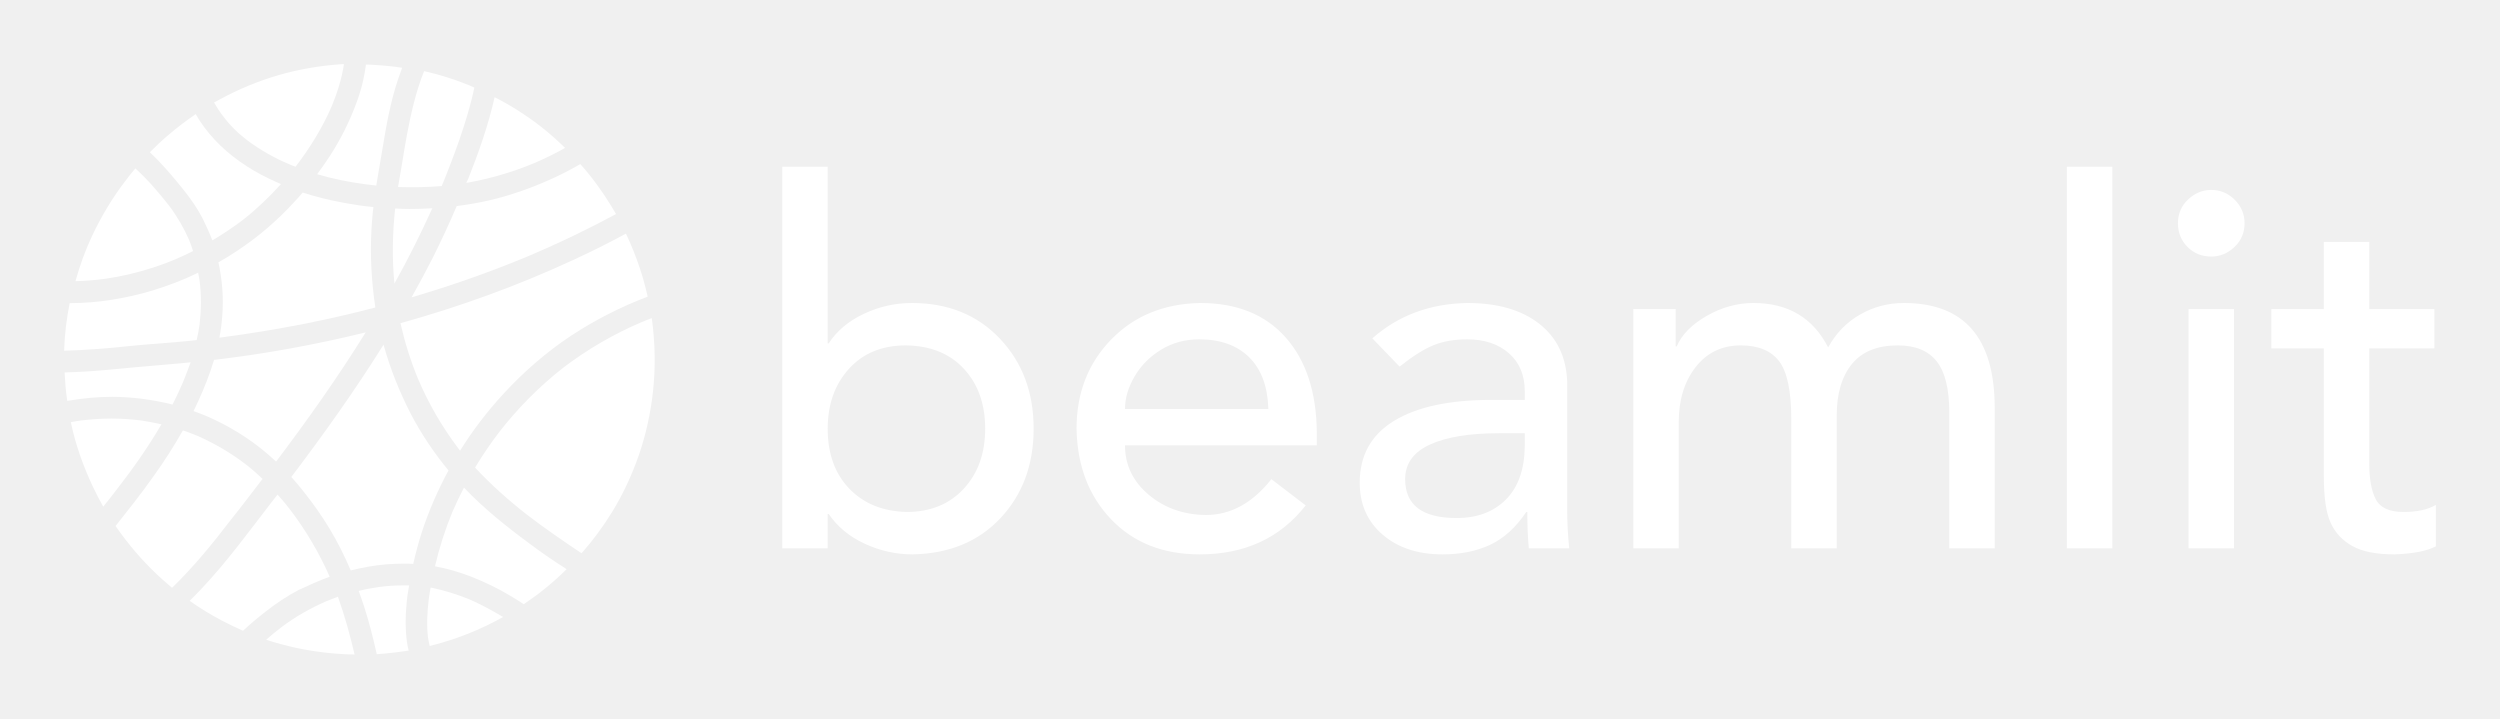
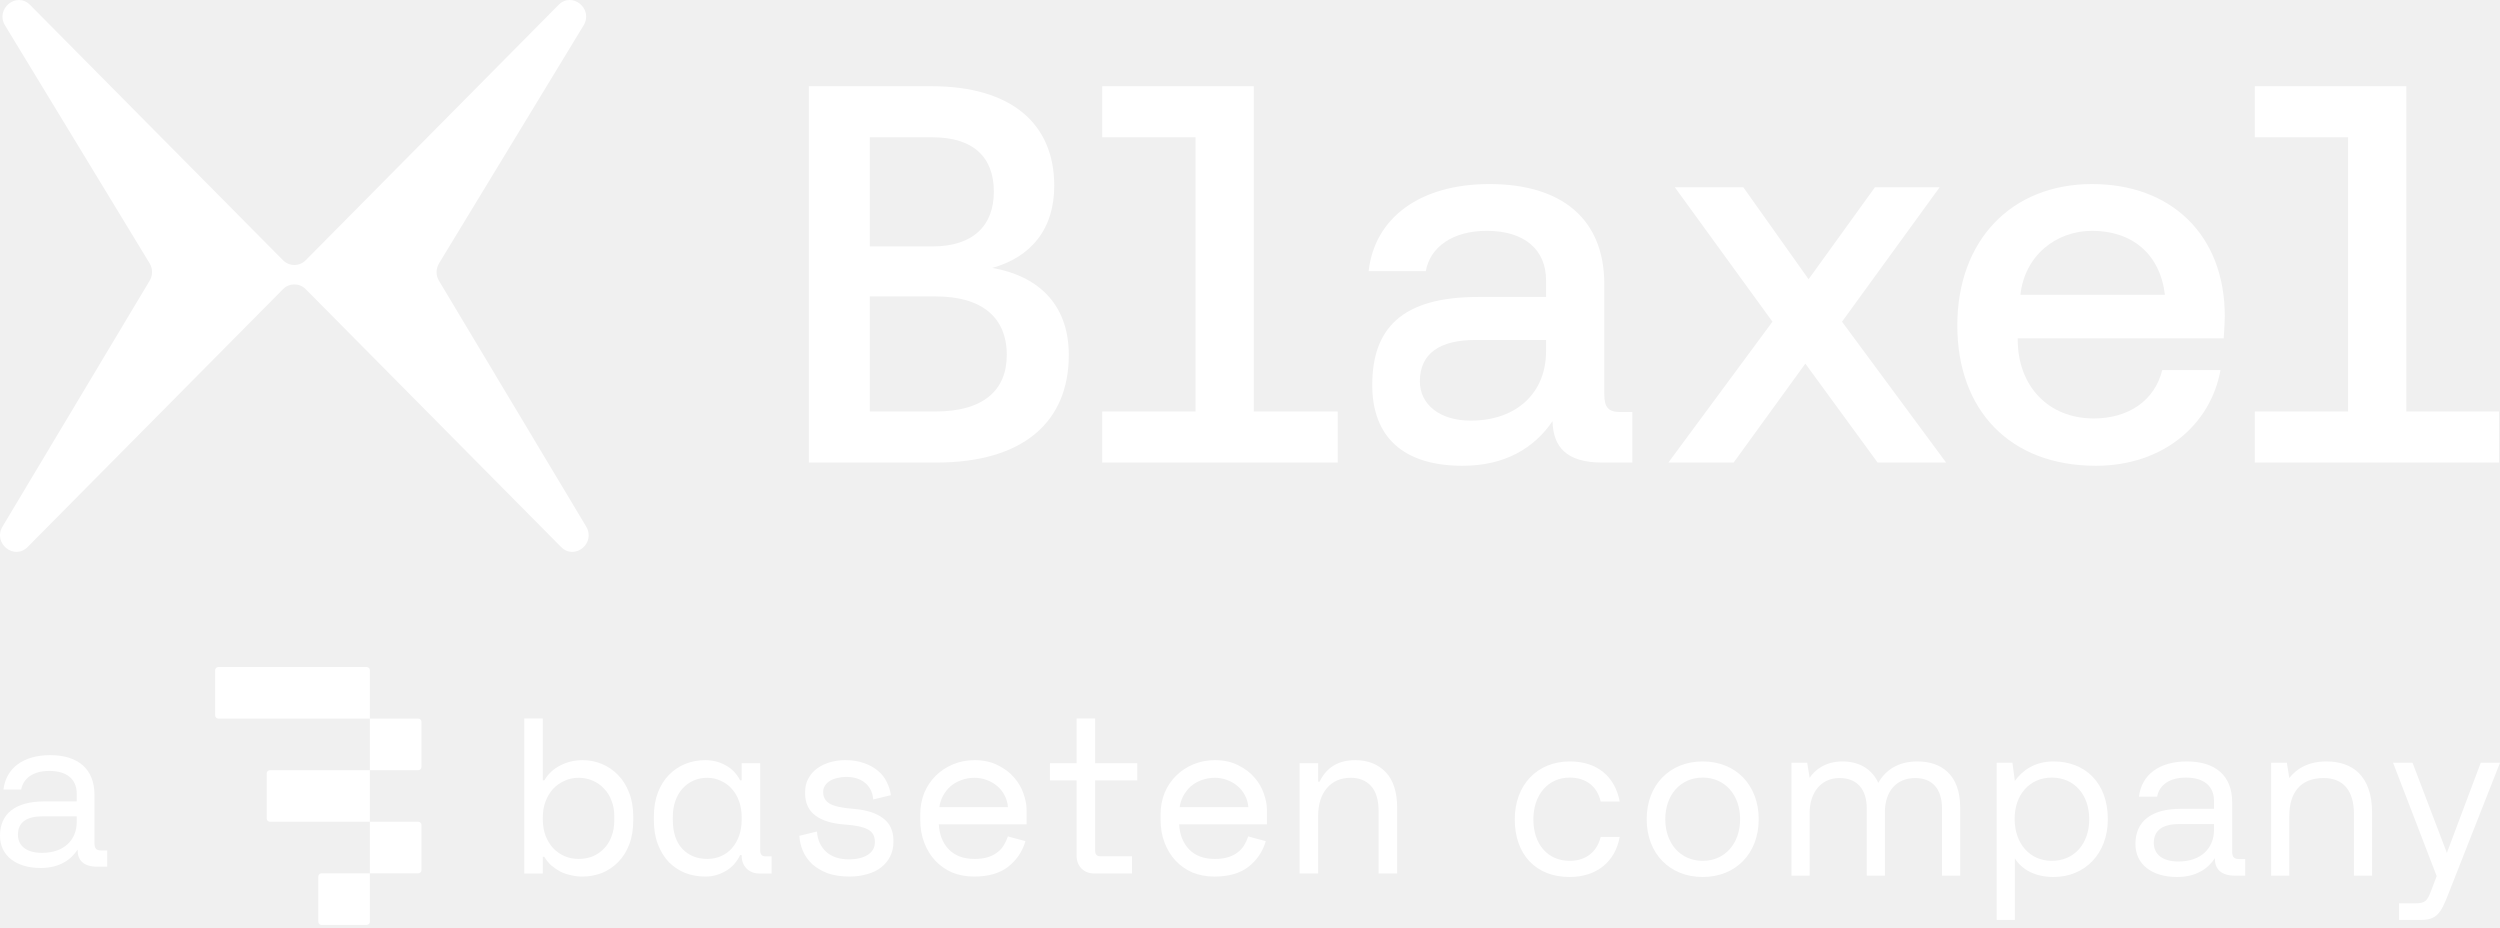
- <svg xmlns="http://www.w3.org/2000/svg" version="1.1" width="3162.208" height="908.897" viewBox="0 0 3162.208 908.897">
-   <g transform="scale(8.110415) translate(10, 10)">
-     <defs id="SvgjsDefs1056">
-       <linearGradient id="SvgjsLinearGradient1061">
-         <stop id="SvgjsStop1062" stop-color="#ef4136" offset="0" />
-         <stop id="SvgjsStop1063" stop-color="#fbb040" offset="1" />
-       </linearGradient>
-     </defs>
-     <g id="SvgjsG1057" featureKey="uHI19F-0" transform="matrix(0.3765456,0,0,0.3765456,-29.21994,-29.2576)" fill="#fff">
-       <g>
-         <path d="M182.4,123.3c6.4,1.9,12.9,3.2,19.5,4.1c1.7,0.2,3.4,0.4,5,0.6c0.1-0.6,0.2-1.3,0.3-1.9c0.7-4.3,1.5-8.7,2.2-13   c1.6-9.7,3.3-19.5,6.4-28.8c0.6-1.7,1.2-3.4,1.8-5.1c-4-0.6-8.1-1-12.1-1.2c-1-0.1-2-0.1-2.9-0.1c-0.7,5.6-2.1,11.1-4.1,16.3   c-2.8,7.5-6.4,14.7-10.8,21.5C186.1,118.2,184.3,120.7,182.4,123.3z" />
-         <path d="M204.9,146.2c0.2-3.1,0.4-6.2,0.8-9.3c-4.4-0.4-8.7-1.1-13-1.9c-5.5-1-11-2.4-16.3-4.1c-1,1.2-2.1,2.4-3.2,3.6   c-7.1,7.8-15.1,14.7-23.9,20.5c-2.5,1.7-5.1,3.3-7.8,4.8c1.6,7.2,2.2,14.8,1.6,22.1c-0.2,3-0.6,6.1-1.2,9.1   c1.5-0.2,2.9-0.4,4.4-0.6c20.3-2.8,40.4-6.7,60.2-11.9C204.9,167.8,204.3,157,204.9,146.2z" />
-         <path d="M133.1,217.4c-0.6,1.4-1.3,2.7-1.9,4c2.8,1,5.6,2.1,8.3,3.4c9.2,4.3,17.8,10,25.2,16.9c0.2,0.2,0.5,0.4,0.7,0.6   c13.1-17.3,25.7-35.1,37.1-53.5c-20.7,5.1-41.6,8.9-62.8,11.4C137.9,206.1,135.7,211.8,133.1,217.4z" />
-         <path d="M215.9,128.6c6,0.2,12.1,0.1,18.1-0.4c2.6-6.3,5-12.6,7.3-19.1c2.4-7.1,4.7-14.3,6.2-21.7c-0.9-0.4-1.9-0.8-2.8-1.2   c-5.8-2.3-11.8-4.2-18-5.6c-3.4,8.4-5.4,17.4-7.1,26.3c-0.8,4.3-1.5,8.7-2.2,13C216.9,122.9,216.4,125.7,215.9,128.6z" />
-         <path d="M220.6,137.7c-2,0-3.9-0.1-5.9-0.2c-1.1,10.4-1.3,20.8-0.3,31.1c5.7-10.2,10.9-20.6,15.7-31.2   C226.9,137.6,223.7,137.7,220.6,137.7z" />
-         <path d="M244.2,126.9c9.6-1.7,19-4.4,28.1-8.2c4.4-1.9,8.7-4,12.8-6.3c-5.2-5.1-10.9-9.8-17.1-13.9c-3.8-2.6-7.8-4.9-12.1-7.1   c-2.6,11.6-6.6,22.9-11,34C244.6,125.8,244.4,126.4,244.2,126.9z" />
-         <path d="M246.8,135.5c-2.2,0.4-4.4,0.7-6.6,1c-3,7.1-6.3,14.1-9.7,21c-2.9,5.7-5.9,11.3-9,16.8c16.6-4.9,32.9-10.6,48.9-17.3   c12.2-5.2,24.1-10.9,35.8-17.2c-0.7-1.2-1.4-2.4-2.1-3.5c-3.6-5.9-7.8-11.7-12.7-17.2c-4.3,2.5-8.8,4.8-13.4,6.8   C268,130.3,257.6,133.7,246.8,135.5z" />
-         <path d="M216.9,185c1.8,7.9,4.2,15.6,7.3,23.1c4.3,10.1,9.8,19.6,16.4,28.4c0.3,0.4,0.7,0.9,1,1.3c5.2-8.4,11.3-16.3,18-23.6   c8.4-9.1,17.8-17.3,28.1-24.1c9.9-6.5,20.5-11.9,31.6-16.1c-0.9-3.9-1.9-7.8-3.2-11.6c-1.6-4.9-3.6-9.8-5.8-14.5   c-7.2,3.9-14.4,7.5-21.8,10.9C265.4,169.5,241.4,178.2,216.9,185z" />
-         <path d="M321,182.9c-1.4,0.5-2.9,1.1-4.3,1.7c-11.5,4.9-22.3,11.2-32.2,18.7c-10,7.8-18.9,16.8-26.7,26.8c-3.6,4.7-6.9,9.6-10,14.7   c6.6,7.1,13.9,13.6,21.6,19.6c7.3,5.6,14.9,10.8,22.5,15.9c4.7-5.3,8.9-11,12.6-17c4.5-7.3,8.3-15.4,11.3-24.1   c2.7-8,4.7-16.7,5.7-25.9C322.6,203.4,322.4,193.1,321,182.9z" />
-         <path d="M221,222.2c-4.6-9-8.4-18.5-11.1-28.3c-11.8,18.9-24.8,37.1-38.2,54.8c1.8,2,3.6,4.1,5.3,6.3c3.8,4.8,7.4,9.9,10.6,15.2   c3.3,5.5,6.2,11.3,8.7,17.2c4.8-1.2,9.7-2.1,14.6-2.5c2.4-0.2,4.8-0.3,7.2-0.3c1.4,0,2.8,0,4.1,0.1c1-4.5,2.2-8.9,3.6-13.3   c2.9-8.8,6.6-17.3,11-25.4C230.7,238.6,225.4,230.7,221,222.2z" />
-         <path d="M220.5,293.6c-0.8,0-1.5,0-2.3,0c-3.5,0-6.9,0.2-10.4,0.7c-2.8,0.4-5.5,0.9-8.2,1.6c0.8,2.1,1.5,4.2,2.2,6.3   c2.1,6.5,3.8,13.2,5.3,19.9c4.3-0.3,8.7-0.8,13.2-1.5c-0.3-1.2-0.5-2.3-0.7-3.5c-0.7-5.1-0.7-10.2-0.2-15.4   C219.6,298.9,220,296.3,220.5,293.6z" />
-         <path d="M270.1,276.1c-9.5-7-18.7-14.4-26.9-23c-1.7,3.3-3.3,6.7-4.8,10.1c-3,7.3-5.4,14.8-7.2,22.5c5.1,0.9,10,2.4,14.8,4.2   c5.8,2.3,11.5,5,16.9,8.3c1.7,1,3.4,2.1,5.1,3.2c0.1-0.1,0.3-0.2,0.4-0.3c6.2-4.2,12-8.9,17.3-14.2c-0.2-0.2-0.5-0.3-0.7-0.5   C279.9,283.2,274.9,279.7,270.1,276.1z" />
-         <path d="M229.4,294.5c-0.3,1.7-0.6,3.3-0.8,5c-0.6,5.2-0.9,10.4-0.3,15.6c0.2,1.2,0.4,2.4,0.7,3.6c10.5-2.6,20.8-6.6,30.4-12   c-4.5-2.7-9.1-5.2-13.9-7.3C240.3,297.3,234.9,295.6,229.4,294.5z" />
-         <path d="M146.8,266.4c0,0-0.1,0.1-0.1,0.1c-0.2,0.3-0.4,0.5-0.6,0.8C146.4,267,146.6,266.7,146.8,266.4z" />
-         <path d="M158.7,250.9c0.4-0.5,0.7-0.9,1.1-1.4c-2.3-2.2-4.7-4.3-7.3-6.3c-6.1-4.6-12.6-8.4-19.6-11.5c-2-0.8-4-1.6-6.1-2.3   c-3.7,6.5-7.7,12.8-12.1,18.9c-5,7.1-10.4,13.9-15.8,20.7c1.3,1.9,2.8,3.9,4.4,6c5.2,6.7,11.1,12.9,17.6,18.4   c0.5,0.4,0.9,0.8,1.4,1.2c8.9-8.6,16.8-18.3,24.3-28.1C150.8,261.3,154.7,256.1,158.7,250.9z" />
-         <path d="M187.6,290c-4.4-9.9-9.9-19.3-16.5-27.9c-1.6-2.1-3.3-4.1-5.1-6.1c-0.9,1.1-1.7,2.2-2.6,3.3c-9.4,12.2-18.5,24.7-29.1,35.9   c-1.6,1.6-3.1,3.3-4.7,4.8c4.2,3,8.7,5.7,13.2,8.1c2.9,1.5,5.9,3,8.9,4.3c0.1-0.1,0.2-0.1,0.2-0.2c2.9-2.7,6-5.3,9.1-7.7   c4.3-3.4,8.8-6.4,13.7-9C179,293.5,183.2,291.6,187.6,290z" />
-         <path d="M186.1,300.2c-6.6,2.9-12.8,6.4-18.6,10.8c-2.1,1.6-4.2,3.3-6.2,5.1c2,0.7,4,1.3,6,1.8c8.3,2.3,17.1,3.7,26.3,4.2   c1.4,0.1,2.8,0.1,4.3,0.1c-1.9-8.1-4.1-16.1-6.9-23.9C189.3,298.9,187.7,299.6,186.1,300.2z" />
-         <path d="M113.2,193.7c3.7-0.3,7.4-0.6,11-0.9c2.8-0.2,5.6-0.5,8.3-0.8c0.5-2.1,0.9-4.3,1.2-6.4c0.7-6.1,0.8-12.1,0-18.2   c-0.2-1.1-0.3-2.2-0.6-3.3c-6.1,3-12.5,5.4-19,7.4c-11.1,3.3-22.7,5.2-34.2,5.2c-1.3,6.5-2.1,13.1-2.3,19.7   c8.3-0.2,16.6-0.9,24.8-1.7C106.1,194.3,109.7,194,113.2,193.7z" />
-         <path d="M109.8,216.3c4.3,0.6,8.5,1.3,12.7,2.4c1.6-3.1,3-6.2,4.4-9.4c1.1-2.7,2.1-5.4,3.1-8.1c-1.3,0.1-2.6,0.3-4,0.4   c-6.5,0.6-13,1.1-19.5,1.7c-6.5,0.6-13,1.3-19.6,1.7c-3,0.2-6,0.3-9.1,0.4c0.2,3.9,0.5,7.9,1.1,11.8c0.2,0,0.4-0.1,0.5-0.1   c6-1,12-1.6,18.1-1.6C101.6,215.5,105.7,215.8,109.8,216.3z" />
-         <path d="M117.9,226.9c-2.7-0.6-5.5-1.2-8.3-1.6c-4.1-0.5-8.3-0.8-12.4-0.8c-4.2,0-8.4,0.3-12.6,0.8c-1.4,0.2-2.8,0.4-4.2,0.7   c0.1,0.3,0.1,0.7,0.2,1c1.8,8.4,4.8,16.9,8.8,25.5c1.3,2.8,2.8,5.6,4.4,8.5c1.9-2.3,3.7-4.7,5.5-7   C106.1,245.3,112.4,236.3,117.9,226.9z" />
-         <path d="M153.5,109.3c5.4,4,11.2,7.3,17.4,9.9c0.9,0.4,1.7,0.7,2.6,1c0-0.1,0.1-0.1,0.1-0.2c5.9-7.7,11-16,14.9-25   c2.3-5.6,4.1-11.3,5-17.3c-0.2,0-0.4,0-0.6,0c-9.1,0.6-18.1,2.1-26.6,4.6c-8.2,2.4-16.3,5.7-24.2,10c-0.8,0.4-1.6,0.9-2.4,1.3   c1.1,1.9,2.3,3.8,3.7,5.6C146.3,103.1,149.7,106.4,153.5,109.3z" />
-         <path d="M127,129.7c3,3.7,5.7,7.6,7.9,11.8c1.5,3,2.9,6.1,4.1,9.2c4.4-2.6,8.7-5.5,12.8-8.6c5.6-4.4,10.8-9.4,15.6-14.7   c-0.7-0.3-1.4-0.6-2-0.9c-8.4-3.7-16.3-8.6-23-15c-3.3-3.2-6.3-6.7-8.8-10.6c-0.5-0.8-1-1.6-1.5-2.5c-3.9,2.7-7.8,5.6-11.6,8.9   c-2.5,2.1-4.9,4.4-7.4,6.9C118.2,119,122.7,124.3,127,129.7z" />
-         <path d="M123.8,158.5c2.4-1,4.8-2.2,7.2-3.4c-0.5-1.5-1-3-1.6-4.5c-2.2-5-4.9-9.7-8.2-14.1c-4.3-5.5-8.9-10.9-14.1-15.6   c-1.4,1.6-2.8,3.4-4.3,5.4c-5.2,6.8-9.7,14.3-13.5,22.3c-2.9,6.1-5.2,12.5-7,19c3.9-0.1,7.8-0.4,11.6-0.9   C104.1,165.3,114.2,162.5,123.8,158.5z" />
-       </g>
-     </g>
-     <g id="SvgjsG1058" featureKey="8FbbNb-0" transform="matrix(3.936125,0,0,3.936125,106.6468,-3.208292)" fill="#fff">
-       <path d="M3.16 4.88 l0 7 l0.04 0 c0.32 -0.493 0.783 -0.883 1.39 -1.17 s1.243 -0.43 1.91 -0.43 c1.427 0 2.587 0.47 3.48 1.41 s1.34 2.13 1.34 3.57 c0 1.427 -0.437 2.607 -1.31 3.54 s-2.037 1.413 -3.49 1.44 c-0.653 0 -1.283 -0.14 -1.89 -0.42 s-1.083 -0.673 -1.43 -1.18 l-0.04 0 l0 1.36 l-1.8 0 l0 -15.12 l1.8 0 z M3.16 15.26 c0 0.987 0.283 1.777 0.85 2.37 s1.323 0.903 2.27 0.93 c0.947 0 1.703 -0.307 2.27 -0.92 s0.85 -1.407 0.85 -2.38 s-0.28 -1.763 -0.84 -2.37 s-1.327 -0.917 -2.3 -0.93 c-0.947 0 -1.7 0.31 -2.26 0.93 s-0.84 1.41 -0.84 2.37 z M17.92 10.28 c1.453 0 2.583 0.457 3.39 1.37 s1.217 2.17 1.23 3.77 l0 0.5 l-7.6 0 c0 0.773 0.31 1.423 0.93 1.95 s1.377 0.797 2.27 0.81 c0.987 0 1.853 -0.473 2.6 -1.42 l1.36 1.04 c-1.013 1.293 -2.413 1.94 -4.2 1.94 c-1.453 0 -2.623 -0.463 -3.51 -1.39 s-1.343 -2.123 -1.37 -3.59 c0 -1.413 0.457 -2.59 1.37 -3.53 s2.09 -1.423 3.53 -1.45 z M20.62 14.48 c-0.027 -0.893 -0.28 -1.577 -0.76 -2.05 s-1.14 -0.71 -1.98 -0.71 c-0.56 0 -1.063 0.137 -1.51 0.41 s-0.797 0.627 -1.05 1.06 s-0.38 0.863 -0.38 1.29 l5.68 0 z M28.5 10.28 c1.2 0 2.15 0.273 2.85 0.82 s1.07 1.307 1.11 2.28 l0 5.08 c0 0.48 0.027 0.993 0.08 1.54 l-1.6 0 c-0.04 -0.427 -0.06 -0.907 -0.06 -1.44 l-0.04 0 c-0.413 0.613 -0.89 1.047 -1.43 1.3 s-1.17 0.38 -1.89 0.38 c-0.973 0 -1.763 -0.26 -2.37 -0.78 s-0.91 -1.207 -0.91 -2.06 c0 -1.08 0.453 -1.897 1.36 -2.45 s2.187 -0.83 3.84 -0.83 l1.34 0 l0 -0.34 c0 -0.64 -0.21 -1.143 -0.63 -1.51 s-0.97 -0.55 -1.65 -0.55 c-0.507 0 -0.95 0.077 -1.33 0.23 s-0.83 0.437 -1.35 0.85 l-1.08 -1.12 c1.027 -0.907 2.28 -1.373 3.76 -1.4 z M26.04 17.26 c0 1.027 0.68 1.54 2.04 1.54 c0.813 0 1.463 -0.243 1.95 -0.73 s0.737 -1.19 0.75 -2.11 l0 -0.52 l-1.02 0 c-1.173 0 -2.087 0.15 -2.74 0.45 s-0.98 0.757 -0.98 1.37 z M39.84 10.28 c1.373 0 2.36 0.587 2.96 1.76 c0.307 -0.56 0.727 -0.993 1.26 -1.3 s1.113 -0.46 1.74 -0.46 c2.387 0 3.587 1.373 3.6 4.12 l0 5.6 l-1.8 0 l0 -5.38 c0 -0.933 -0.167 -1.61 -0.5 -2.03 s-0.847 -0.63 -1.54 -0.63 c-0.813 0 -1.42 0.247 -1.82 0.74 s-0.6 1.173 -0.6 2.04 l0 5.26 l-1.8 0 l0 -5.1 c0 -1.12 -0.16 -1.89 -0.48 -2.31 s-0.827 -0.63 -1.52 -0.63 c-0.747 0 -1.343 0.287 -1.79 0.86 s-0.67 1.3 -0.67 2.18 l0 5 l-1.8 0 l0 -9.48 l1.68 0 l0 1.48 l0.04 0 c0.2 -0.467 0.597 -0.87 1.19 -1.21 s1.21 -0.51 1.85 -0.51 z M54.06 4.88 l0 15.12 l-1.8 0 l0 -15.12 l1.8 0 z M57.98 5.8 c0.36 0 0.67 0.13 0.93 0.39 s0.39 0.57 0.39 0.93 c0 0.373 -0.133 0.687 -0.4 0.94 s-0.573 0.38 -0.92 0.38 c-0.373 0 -0.687 -0.127 -0.94 -0.38 s-0.38 -0.567 -0.38 -0.94 s0.133 -0.687 0.4 -0.94 s0.573 -0.38 0.92 -0.38 z M58.88 10.52 l0 9.48 l-1.8 0 l0 -9.48 l1.8 0 z M64.24 7.86 l-0 2.66 l2.58 0 l0 1.56 l-2.58 0 l0 4.56 c0 0.613 0.087 1.087 0.26 1.42 s0.54 0.5 1.1 0.5 c0.533 0 0.96 -0.093 1.28 -0.28 l0 1.64 c-0.347 0.187 -0.893 0.293 -1.64 0.32 c-0.72 0 -1.277 -0.11 -1.67 -0.33 s-0.68 -0.527 -0.86 -0.92 s-0.27 -1.01 -0.27 -1.85 l0 -5.06 l-2.08 0 l0 -1.56 l2.08 0 l0 -2.66 l1.8 0 z" />
-     </g>
-   </g>
+ <svg xmlns="http://www.w3.org/2000/svg" width="841" height="312" viewBox="0 0 841 312" fill="none">
+   <path d="M147.672 94.462C146.587 92.673 146.617 90.389 147.672 88.626L196.31 8.561C199.714 2.974 192.483 -2.954 187.903 1.646L102.834 87.548C100.724 89.678 97.318 89.678 95.208 87.548L10.139 1.676C5.559 -2.954 -1.675 2.974 1.702 8.561L50.338 88.596C51.422 90.389 51.422 92.64 50.338 94.433L0.858 177.122C-2.487 182.71 4.715 188.608 9.295 184.007L95.208 97.273C97.318 95.144 100.724 95.144 102.834 97.273L188.747 184.007C193.327 188.608 200.529 182.742 197.184 177.122L147.672 94.462Z" fill="white" />
+   <path d="M272.106 155.606V29H313.285C340.499 29 354.648 41.843 354.648 62.459C354.648 77.292 346.667 86.514 333.786 90.132C348.48 92.665 359.545 101.706 359.545 119.431C359.545 141.86 344.309 155.606 314.92 155.606H272.106ZM292.607 138.424H314.737C330.882 138.424 338.683 131.189 338.683 119.431C338.683 106.772 330.34 99.718 314.737 99.718H292.607V138.424ZM292.607 82.897H313.649C327.437 82.897 334.331 75.843 334.331 64.45C334.331 53.056 327.618 46.183 313.649 46.183H292.607V82.897Z" fill="white" />
+   <path d="M370.788 155.606V138.424H402.173V46.183H370.788V29H421.767V138.424H450.005V155.606H370.788Z" fill="white" />
+   <path d="M491.975 156.69C471.836 156.69 461.624 146.742 461.624 129.559C461.624 110.57 471.475 99.898 497.234 99.898H520.093V94.29C520.093 83.981 512.837 77.653 500.137 77.653C488.708 77.653 481.088 83.077 479.639 91.218H460.41C462.403 73.31 477.643 61.916 501.044 61.916C525.354 61.916 539.684 73.674 539.684 95.558V132.634C539.684 137.155 541.135 138.604 545.129 138.604H549.119V155.606H538.961C526.986 155.606 522.451 150.359 522.27 141.679C516.102 150.721 506.305 156.69 491.975 156.69ZM494.695 141.498C510.479 141.498 520.093 131.912 520.093 118.165V114.367H496.327C484.356 114.367 477.643 118.888 477.643 128.294C477.643 136.071 484.356 141.498 494.695 141.498Z" fill="white" />
+   <path d="M561.239 155.606L596.253 108.218L563.417 63.004H586.456L608.409 93.93L630.722 63.004H652.491L619.654 108.218L654.668 155.606H631.629L607.318 122.325L583.192 155.606H561.239Z" fill="white" />
+   <path d="M705.064 156.69C676.037 156.69 658.439 137.881 658.439 109.485C658.439 80.909 676.582 61.916 703.793 61.916C730.281 61.916 748.42 78.918 748.42 106.41C748.42 108.037 748.24 110.931 748.059 113.825H678.759V114.187C678.759 129.921 689.099 140.772 704.338 140.772C715.948 140.772 724.838 134.806 727.377 124.496H746.968C743.704 142.763 727.739 156.69 705.064 156.69ZM679.666 99.176H728.284C726.651 85.43 717.219 77.653 703.793 77.653C691.64 77.653 681.118 85.972 679.666 99.176Z" fill="white" />
+   <path d="M758.517 155.606V138.424H789.902V46.183H758.517V29H809.496V83.712V138.424H840.697V155.606H758.517Z" fill="white" />
+   <path d="M73.459 241.734H124.43V259.084H90.81C90.211 259.084 89.723 259.572 89.723 260.171V275.353C89.723 275.952 90.211 276.44 90.81 276.44H124.43V293.791H108.161C107.562 293.791 107.074 294.278 107.074 294.877V310.059C107.074 310.658 107.562 311.146 108.161 311.146H123.343C123.942 311.146 124.43 310.658 124.43 310.059V293.791H140.698C141.297 293.791 141.785 293.303 141.785 292.704V277.522C141.785 276.923 141.297 276.435 140.698 276.435H124.43V259.084H140.698C141.297 259.084 141.785 258.597 141.785 257.998V242.816C141.785 242.217 141.297 241.729 140.698 241.729H124.43V225.47C124.43 224.87 123.942 224.383 123.343 224.383H73.459C72.86 224.383 72.373 224.87 72.373 225.47V240.652C72.373 241.251 72.86 241.738 73.459 241.738V241.734Z" fill="white" />
+   <path d="M408.677 255.712C411.701 255.712 414.348 256.292 416.536 257.435C418.765 258.526 420.603 259.915 421.997 261.554L422.001 261.564C423.441 263.203 424.5 265.019 425.145 266.96C425.838 268.892 426.191 270.708 426.191 272.352V277.312H396.668C396.854 280.767 397.968 283.587 399.988 285.7C402.045 287.859 404.971 288.951 408.677 288.951C410.368 288.951 411.863 288.756 413.112 288.37C414.358 287.989 415.425 287.455 416.285 286.786C417.196 286.118 417.92 285.342 418.444 284.488C419.021 283.568 419.485 282.593 419.824 281.58L419.894 281.367L425.806 282.964L425.735 283.196C424.691 286.624 422.726 289.471 419.894 291.658C417.106 293.795 413.28 294.881 408.524 294.881C405.896 294.881 403.434 294.426 401.201 293.535C399.012 292.587 397.095 291.254 395.506 289.564C393.918 287.878 392.66 285.839 391.768 283.508C390.872 281.176 390.421 278.566 390.421 275.742V273.968C390.421 271.391 390.876 268.953 391.768 266.719C392.71 264.48 394.02 262.539 395.659 260.951C397.3 259.311 399.236 258.025 401.423 257.133C403.657 256.19 406.101 255.712 408.677 255.712ZM182.597 262.51H183.113C184.404 260.323 186.206 258.642 188.458 257.513C190.743 256.319 193.264 255.716 195.949 255.716C198.234 255.716 200.426 256.143 202.464 256.988C204.503 257.834 206.32 259.069 207.862 260.657L207.856 260.662C209.445 262.25 210.709 264.242 211.6 266.574C212.542 268.905 213.021 271.59 213.021 274.562V276.039C213.021 279.053 212.565 281.765 211.674 284.096C210.782 286.432 209.524 288.425 207.931 290.013C206.389 291.602 204.551 292.837 202.46 293.682C200.37 294.476 198.132 294.88 195.8 294.88C194.607 294.88 193.372 294.727 192.131 294.43C190.892 294.184 189.679 293.78 188.537 293.232C187.431 292.633 186.401 291.927 185.457 291.132C184.538 290.306 183.749 289.335 183.113 288.234H182.597V293.845H176.364V241.686H182.597V262.51ZM237.181 255.712C239.716 255.712 242.043 256.292 244.086 257.44C246.149 258.522 247.796 260.226 248.991 262.506H249.498V256.748H255.729V286.076C255.729 286.749 255.873 287.255 256.166 287.58L256.17 287.585C256.459 287.906 256.89 288.059 257.489 288.059H259.57V293.846H255.419C253.69 293.846 252.242 293.274 251.118 292.15C250.04 291.027 249.498 289.578 249.498 287.85V287.641H248.995C247.802 290.07 246.13 291.895 244.016 293.075C241.921 294.268 239.757 294.877 237.329 294.877C234.9 294.877 232.61 294.473 230.525 293.679C228.436 292.829 226.569 291.593 224.98 290.005C223.434 288.356 222.199 286.345 221.306 284.014C220.41 281.682 219.96 278.947 219.96 275.882V274.702C219.96 271.688 220.414 268.976 221.306 266.645C222.199 264.313 223.434 262.321 224.975 260.732C226.569 259.088 228.43 257.83 230.521 256.985C232.606 256.139 234.849 255.712 237.181 255.712ZM327.826 255.712C330.85 255.712 333.497 256.292 335.685 257.435C337.914 258.526 339.753 259.915 341.145 261.554L341.15 261.564C342.59 263.203 343.649 265.014 344.295 266.956C344.986 268.888 345.34 270.703 345.34 272.348V277.308H315.816C316.002 280.758 317.116 283.582 319.137 285.695C321.195 287.855 324.121 288.946 327.826 288.946C329.517 288.946 331.011 288.751 332.261 288.366C333.506 287.985 334.574 287.451 335.434 286.782C336.348 286.108 337.073 285.337 337.593 284.483C338.173 283.563 338.634 282.583 338.973 281.576L339.042 281.362L344.959 282.96L344.889 283.192C343.843 286.619 341.88 289.466 339.046 291.654C336.26 293.79 332.433 294.877 327.677 294.877C325.048 294.877 322.587 294.422 320.354 293.53C318.166 292.582 316.253 291.249 314.66 289.559C313.072 287.873 311.812 285.834 310.921 283.503C310.025 281.172 309.575 278.561 309.575 275.738V273.964C309.575 271.386 310.029 268.948 310.921 266.714C311.864 264.476 313.174 262.534 314.813 260.946C316.448 259.311 318.389 258.025 320.571 257.133C322.806 256.19 325.249 255.712 327.826 255.712ZM284.361 255.707C286.79 255.707 288.955 256.06 290.793 256.757C292.632 257.403 294.198 258.29 295.443 259.386C296.691 260.435 297.657 261.68 298.308 263.082C299.005 264.476 299.459 265.892 299.658 267.285L299.687 267.499L293.752 268.943L293.724 268.674C293.486 266.389 292.548 264.578 290.933 263.296C289.354 262.01 287.245 261.355 284.654 261.355C283.641 261.355 282.642 261.476 281.681 261.717C280.767 261.912 279.944 262.223 279.233 262.651C278.528 263.073 277.962 263.621 277.539 264.276C277.121 264.88 276.912 265.604 276.912 266.436C276.912 268.135 277.598 269.399 279.015 270.295C280.501 271.205 283.251 271.814 287.18 272.106C291.489 272.455 294.811 273.513 297.054 275.255L297.063 275.25C299.376 276.959 300.55 279.509 300.55 282.82V283.262C300.55 285.064 300.171 286.717 299.418 288.171C298.716 289.573 297.699 290.795 296.399 291.793C295.15 292.792 293.584 293.553 291.741 294.05C289.957 294.593 287.969 294.872 285.842 294.872C282.973 294.872 280.459 294.496 278.379 293.753C276.336 292.954 274.599 291.923 273.205 290.678C271.849 289.373 270.813 287.91 270.118 286.313C269.416 284.664 269.012 283.001 268.914 281.357L268.9 281.162L268.948 281.153L274.821 279.723L274.846 279.997C275.087 282.727 276.154 284.961 278.017 286.633C279.884 288.259 282.414 289.085 285.541 289.085C288.193 289.085 290.334 288.575 291.912 287.571C293.528 286.526 294.313 285.119 294.313 283.266C294.313 281.274 293.557 279.895 292 279.045C290.417 278.176 287.793 277.614 284.199 277.373C279.94 277.076 276.619 276.068 274.329 274.372C272.012 272.659 270.838 270.137 270.838 266.872V266.431C270.838 264.675 271.218 263.12 271.974 261.81C272.728 260.454 273.74 259.311 274.994 258.41C276.294 257.509 277.757 256.827 279.35 256.381C280.938 255.935 282.624 255.707 284.361 255.707ZM455.881 255.715C460.163 255.715 463.623 257.081 466.168 259.774V259.77C468.708 262.412 470 266.444 470 271.747V293.84H463.767V272.927C463.767 269.165 462.921 266.314 461.245 264.446C459.573 262.589 457.274 261.646 454.405 261.646C450.995 261.646 448.279 262.835 446.314 265.18C444.392 267.493 443.417 270.647 443.417 274.557V293.844H437.184V256.746H443.417V262.951H443.917C445.06 260.578 446.63 258.762 448.595 257.559C450.596 256.338 453.044 255.715 455.881 255.715ZM368.398 256.747H382.576V262.533H368.398V286.075C368.398 286.748 368.542 287.255 368.835 287.58C369.122 287.9 369.555 288.053 370.154 288.053H380.803V293.84H368.086C366.359 293.84 364.911 293.269 363.787 292.145C362.709 291.016 362.165 289.572 362.165 287.844V262.533H353.207V256.747H362.165V241.686H368.398V256.747ZM237.919 261.652C236.237 261.652 234.677 261.968 233.288 262.59C231.896 263.212 230.655 264.113 229.602 265.265C228.593 266.37 227.79 267.759 227.214 269.394C226.634 270.987 226.341 272.775 226.341 274.707V275.886C226.341 279.992 227.413 283.238 229.527 285.546C231.682 287.799 234.506 288.941 237.919 288.941C239.6 288.941 241.161 288.625 242.549 288.003V287.999C243.989 287.376 245.224 286.48 246.233 285.328C247.24 284.176 248.043 282.783 248.623 281.195C249.205 279.555 249.498 277.721 249.498 275.738V274.851C249.498 272.919 249.205 271.135 248.623 269.542C248.048 267.908 247.216 266.491 246.162 265.339C245.15 264.188 243.91 263.287 242.474 262.664C241.077 261.991 239.6 261.652 237.919 261.652ZM194.626 261.646C192.944 261.646 191.365 261.985 189.925 262.659V262.663C188.481 263.291 187.19 264.191 186.085 265.343C185.03 266.495 184.176 267.907 183.544 269.546V269.56C182.922 271.139 182.606 272.922 182.606 274.855V275.742C182.606 277.72 182.922 279.554 183.548 281.194C184.176 282.782 185.026 284.175 186.085 285.327C187.19 286.479 188.481 287.38 189.921 288.002C191.361 288.624 192.893 288.94 194.626 288.94C196.357 288.94 197.969 288.648 199.409 288.072C200.844 287.45 202.112 286.576 203.166 285.471C204.271 284.361 205.121 283 205.698 281.417C206.328 279.824 206.644 278.013 206.644 276.034V274.557C206.644 272.625 206.328 270.87 205.702 269.328C205.126 267.735 204.271 266.37 203.17 265.269C202.112 264.112 200.821 263.211 199.335 262.589C197.891 261.962 196.307 261.646 194.626 261.646ZM327.821 261.652C326.233 261.652 324.719 261.921 323.326 262.451C321.984 262.929 320.768 263.635 319.713 264.545C318.705 265.456 317.855 266.552 317.181 267.801C316.597 268.929 316.193 270.179 315.988 271.516H339.084C338.968 270.081 338.582 268.758 337.951 267.583C337.324 266.333 336.478 265.265 335.423 264.406C334.412 263.538 333.223 262.855 331.876 262.377C330.58 261.893 329.215 261.652 327.821 261.652ZM408.677 261.647C407.089 261.647 405.575 261.917 404.182 262.446C402.836 262.929 401.618 263.635 400.565 264.545C399.556 265.456 398.706 266.552 398.033 267.801C397.448 268.923 397.044 270.176 396.839 271.512H419.94C419.824 270.077 419.438 268.753 418.807 267.578C418.18 266.329 417.33 265.26 416.279 264.401C415.268 263.533 414.079 262.85 412.732 262.372C411.436 261.889 410.071 261.647 408.677 261.647Z" fill="white" />
+   <path d="M807.039 309.471V303.885H812.476C815.976 303.885 816.572 302.992 817.913 299.417L819.7 294.725L805.029 256.594H811.582L823.126 286.905L834.521 256.594H841L823.498 301.055C821.115 307.162 819.7 309.471 814.338 309.471H807.039Z" fill="white" />
+   <path d="M764.013 294.576V256.593H769.301L770.12 261.732C772.354 258.828 776.227 256.146 782.632 256.146C791.196 256.146 797.974 260.838 797.974 273.425V294.576H791.867V273.797C791.867 265.903 788.217 261.732 781.663 261.732C773.993 261.732 770.12 266.499 770.12 274.542V294.576H764.013Z" fill="white" />
+   <path d="M732.358 295.022C724.017 295.022 718.357 290.852 718.357 283.926C718.357 276.329 723.644 272.084 733.624 272.084H744.795V269.477C744.795 264.339 741.295 261.583 735.337 261.583C729.751 261.583 726.4 264.115 725.655 267.988H719.548C720.442 260.541 726.474 256.146 735.635 256.146C745.317 256.146 750.902 260.987 750.902 269.85V286.458C750.902 288.469 751.647 288.99 753.36 288.99H755.296V294.576H751.945C747.104 294.576 745.093 292.341 745.093 288.841V288.692C742.859 292.118 738.912 295.022 732.358 295.022ZM732.805 289.809C740.401 289.809 744.795 285.415 744.795 279.085V277.223H733.028C727.592 277.223 724.538 279.234 724.538 283.553C724.538 287.575 727.741 289.809 732.805 289.809Z" fill="white" />
+   <path d="M671.69 309.471V256.593H676.977L677.797 262.7C680.329 259.2 684.425 256.146 690.83 256.146C701.331 256.146 709.076 263.222 709.076 275.584C709.076 287.203 701.331 295.022 690.83 295.022C684.425 295.022 680.105 292.416 677.797 288.767V309.471H671.69ZM690.234 289.586C697.756 289.586 702.82 283.851 702.82 275.584C702.82 267.318 697.756 261.583 690.234 261.583C682.786 261.583 677.722 267.318 677.722 275.435C677.722 283.777 682.786 289.586 690.234 289.586Z" fill="white" />
+   <path d="M602.655 294.576V256.593H607.943L608.762 261.658C610.549 258.977 614.05 256.146 619.859 256.146C625.146 256.146 629.689 258.53 631.849 263.371C634.158 259.274 638.254 256.146 645.031 256.146C652.926 256.146 659.405 260.466 659.405 271.637V294.576H653.298V272.01C653.298 265.381 650.021 261.732 644.287 261.732C637.956 261.732 634.083 266.201 634.083 273.201V294.576H627.977V272.01C627.977 265.381 624.625 261.732 618.816 261.732C612.56 261.732 608.762 266.647 608.762 273.499V294.576H602.655Z" fill="white" />
+   <path d="M572.788 295.022C561.691 295.022 553.946 287.128 553.946 275.584C553.946 264.041 561.691 256.146 572.788 256.146C583.884 256.146 591.63 264.041 591.63 275.584C591.63 287.128 583.884 295.022 572.788 295.022ZM572.788 289.586C580.31 289.586 585.374 283.702 585.374 275.584C585.374 267.467 580.31 261.583 572.788 261.583C565.266 261.583 560.201 267.467 560.201 275.584C560.201 283.702 565.266 289.586 572.788 289.586Z" fill="white" />
+   <path d="M527.962 295.022C516.716 295.022 509.567 287.5 509.567 275.659C509.567 264.041 517.089 256.146 528.111 256.146C537.421 256.146 543.304 261.36 544.868 269.626H538.463C537.346 264.637 533.622 261.583 528.037 261.583C520.738 261.583 515.823 267.392 515.823 275.659C515.823 283.926 520.589 289.586 528.037 289.586C533.622 289.586 537.272 286.458 538.463 281.542H544.868C543.379 289.809 537.197 295.022 527.962 295.022Z" fill="white" />
+   <path d="M13.672 291.992C5.527 291.992 0 287.92 0 281.157C0 273.739 5.163 269.594 14.908 269.594H25.817V267.049C25.817 262.031 22.399 259.34 16.581 259.34C11.127 259.34 7.854 261.813 7.127 265.594H1.164C2.036 258.322 7.927 254.031 16.872 254.031C26.326 254.031 31.78 258.758 31.78 267.412V283.629C31.78 285.593 32.507 286.102 34.18 286.102H36.07V291.556H32.798C28.071 291.556 26.107 289.374 26.107 285.956V285.811C23.926 289.156 20.071 291.992 13.672 291.992ZM14.108 286.902C21.526 286.902 25.817 282.611 25.817 276.43V274.612H14.326C9.018 274.612 6.036 276.575 6.036 280.793C6.036 284.72 9.163 286.902 14.108 286.902Z" fill="white" />
</svg>
